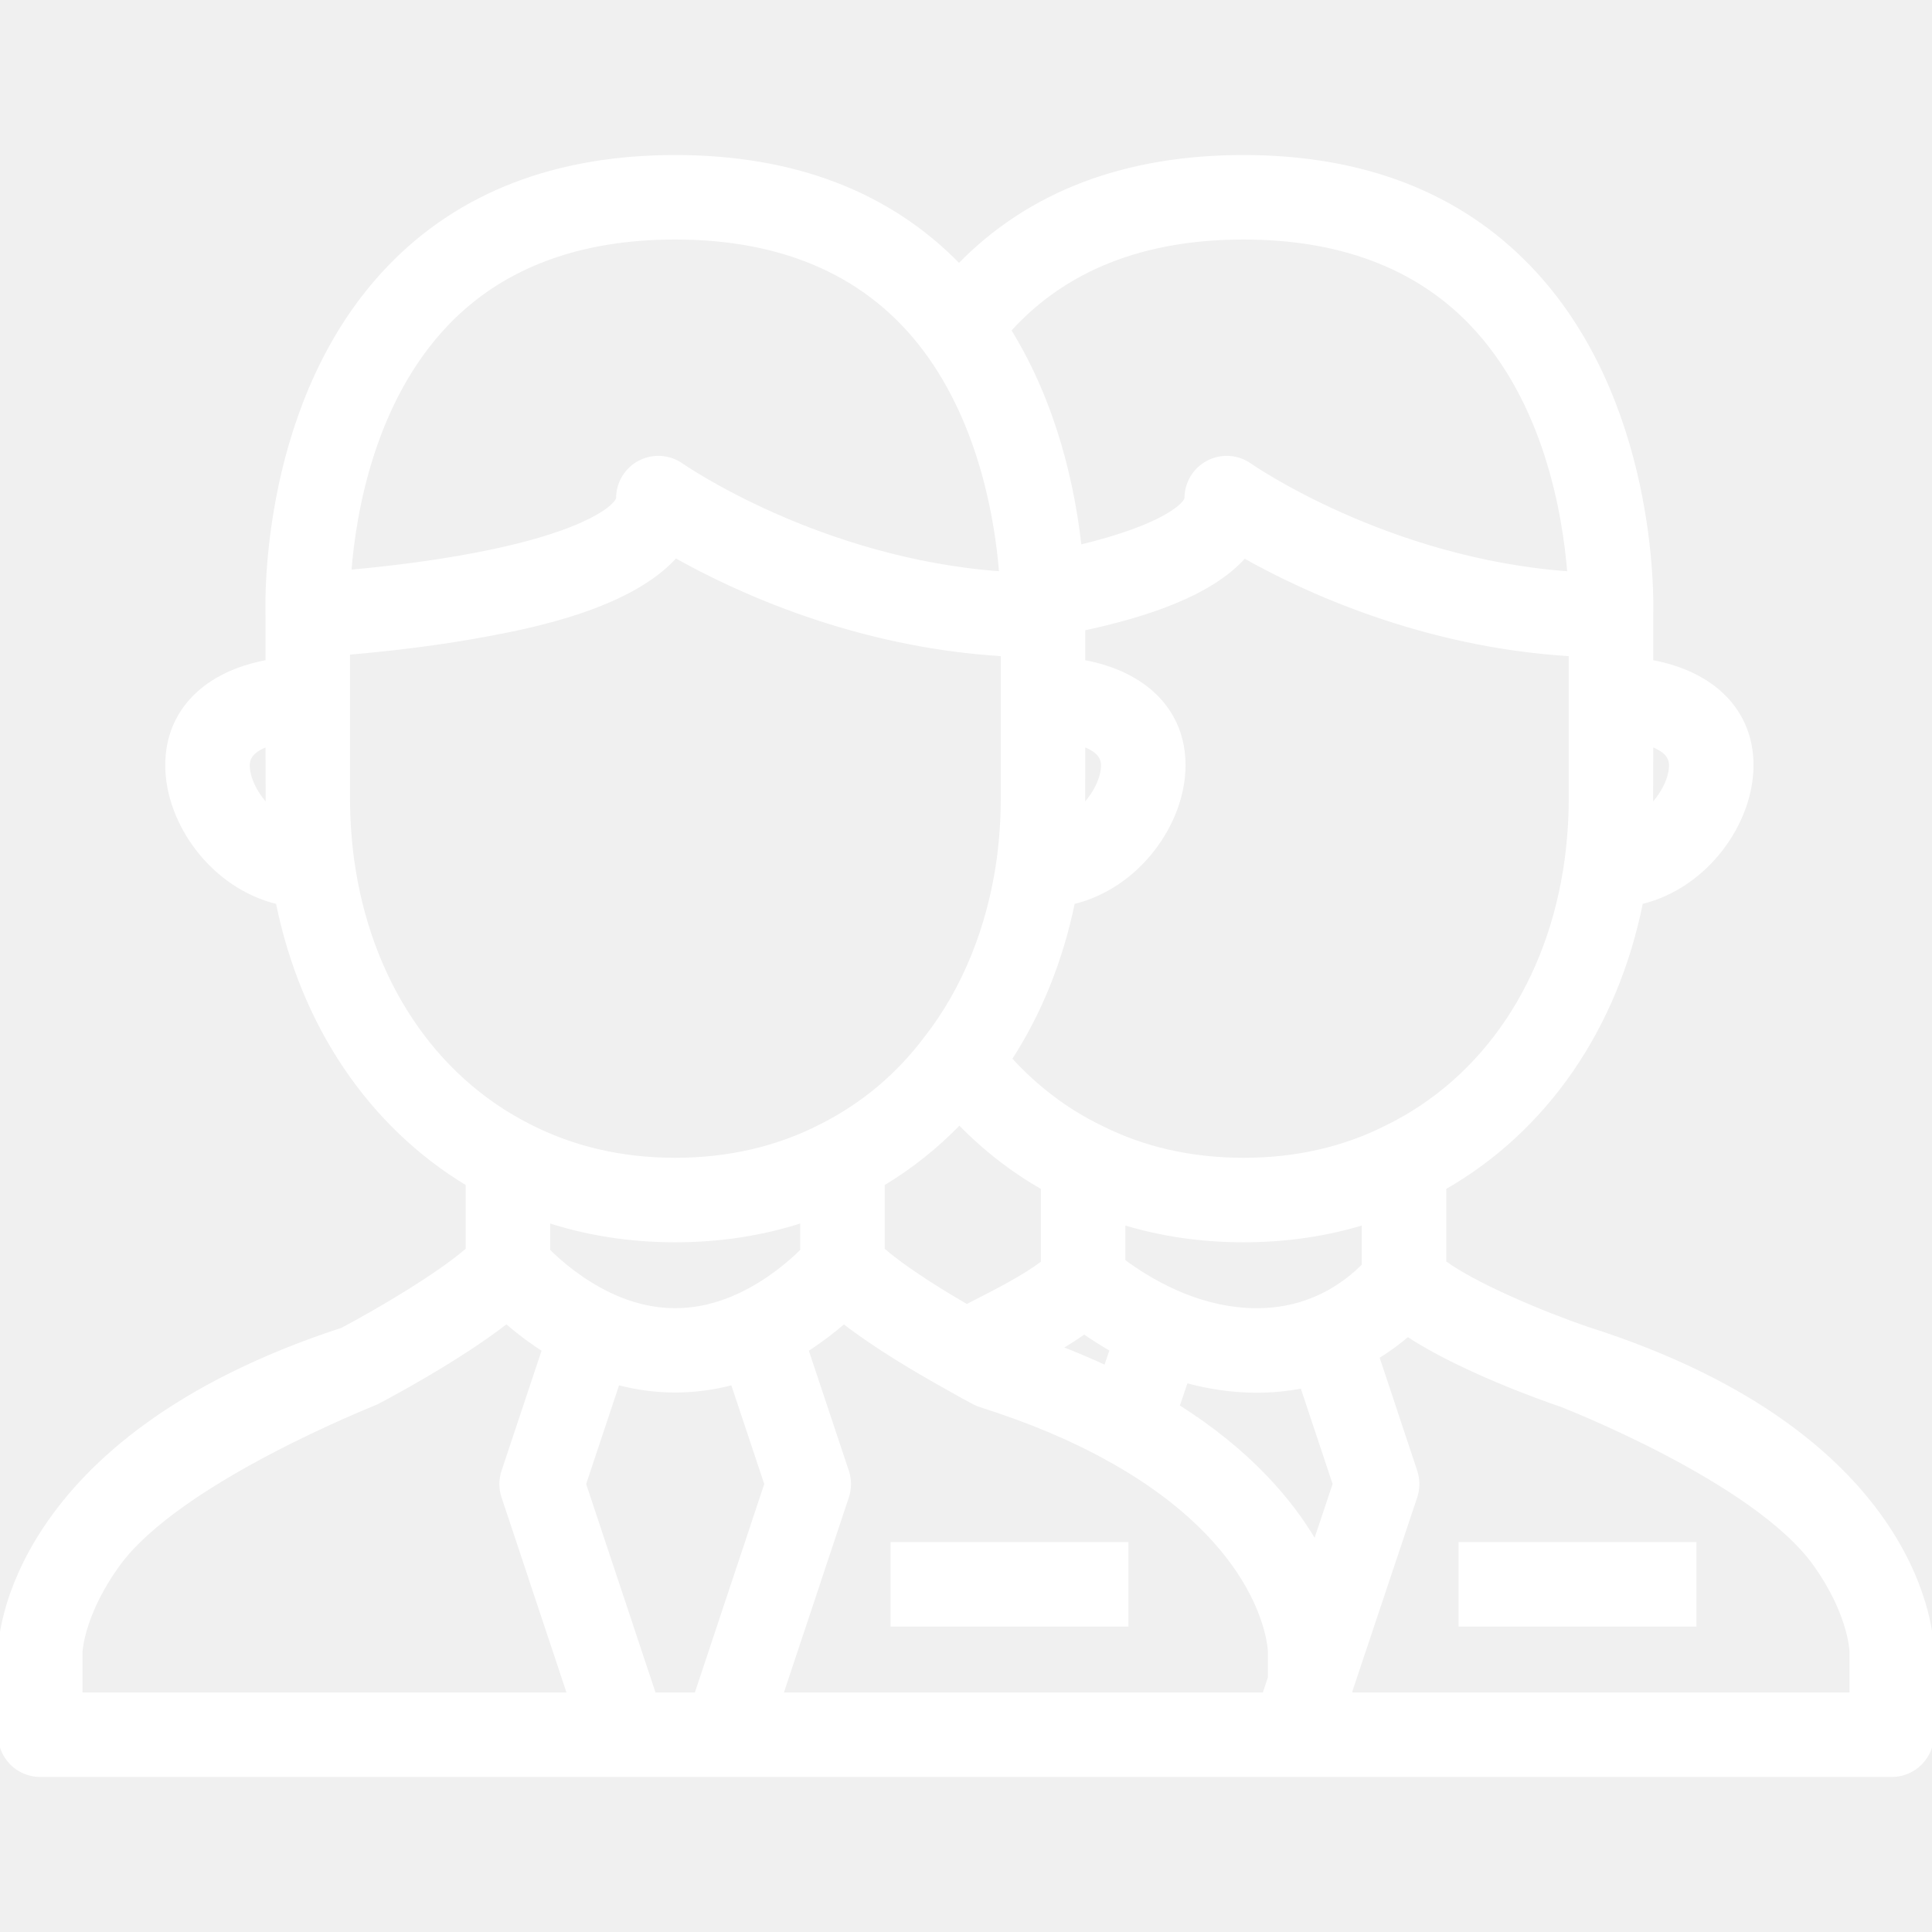
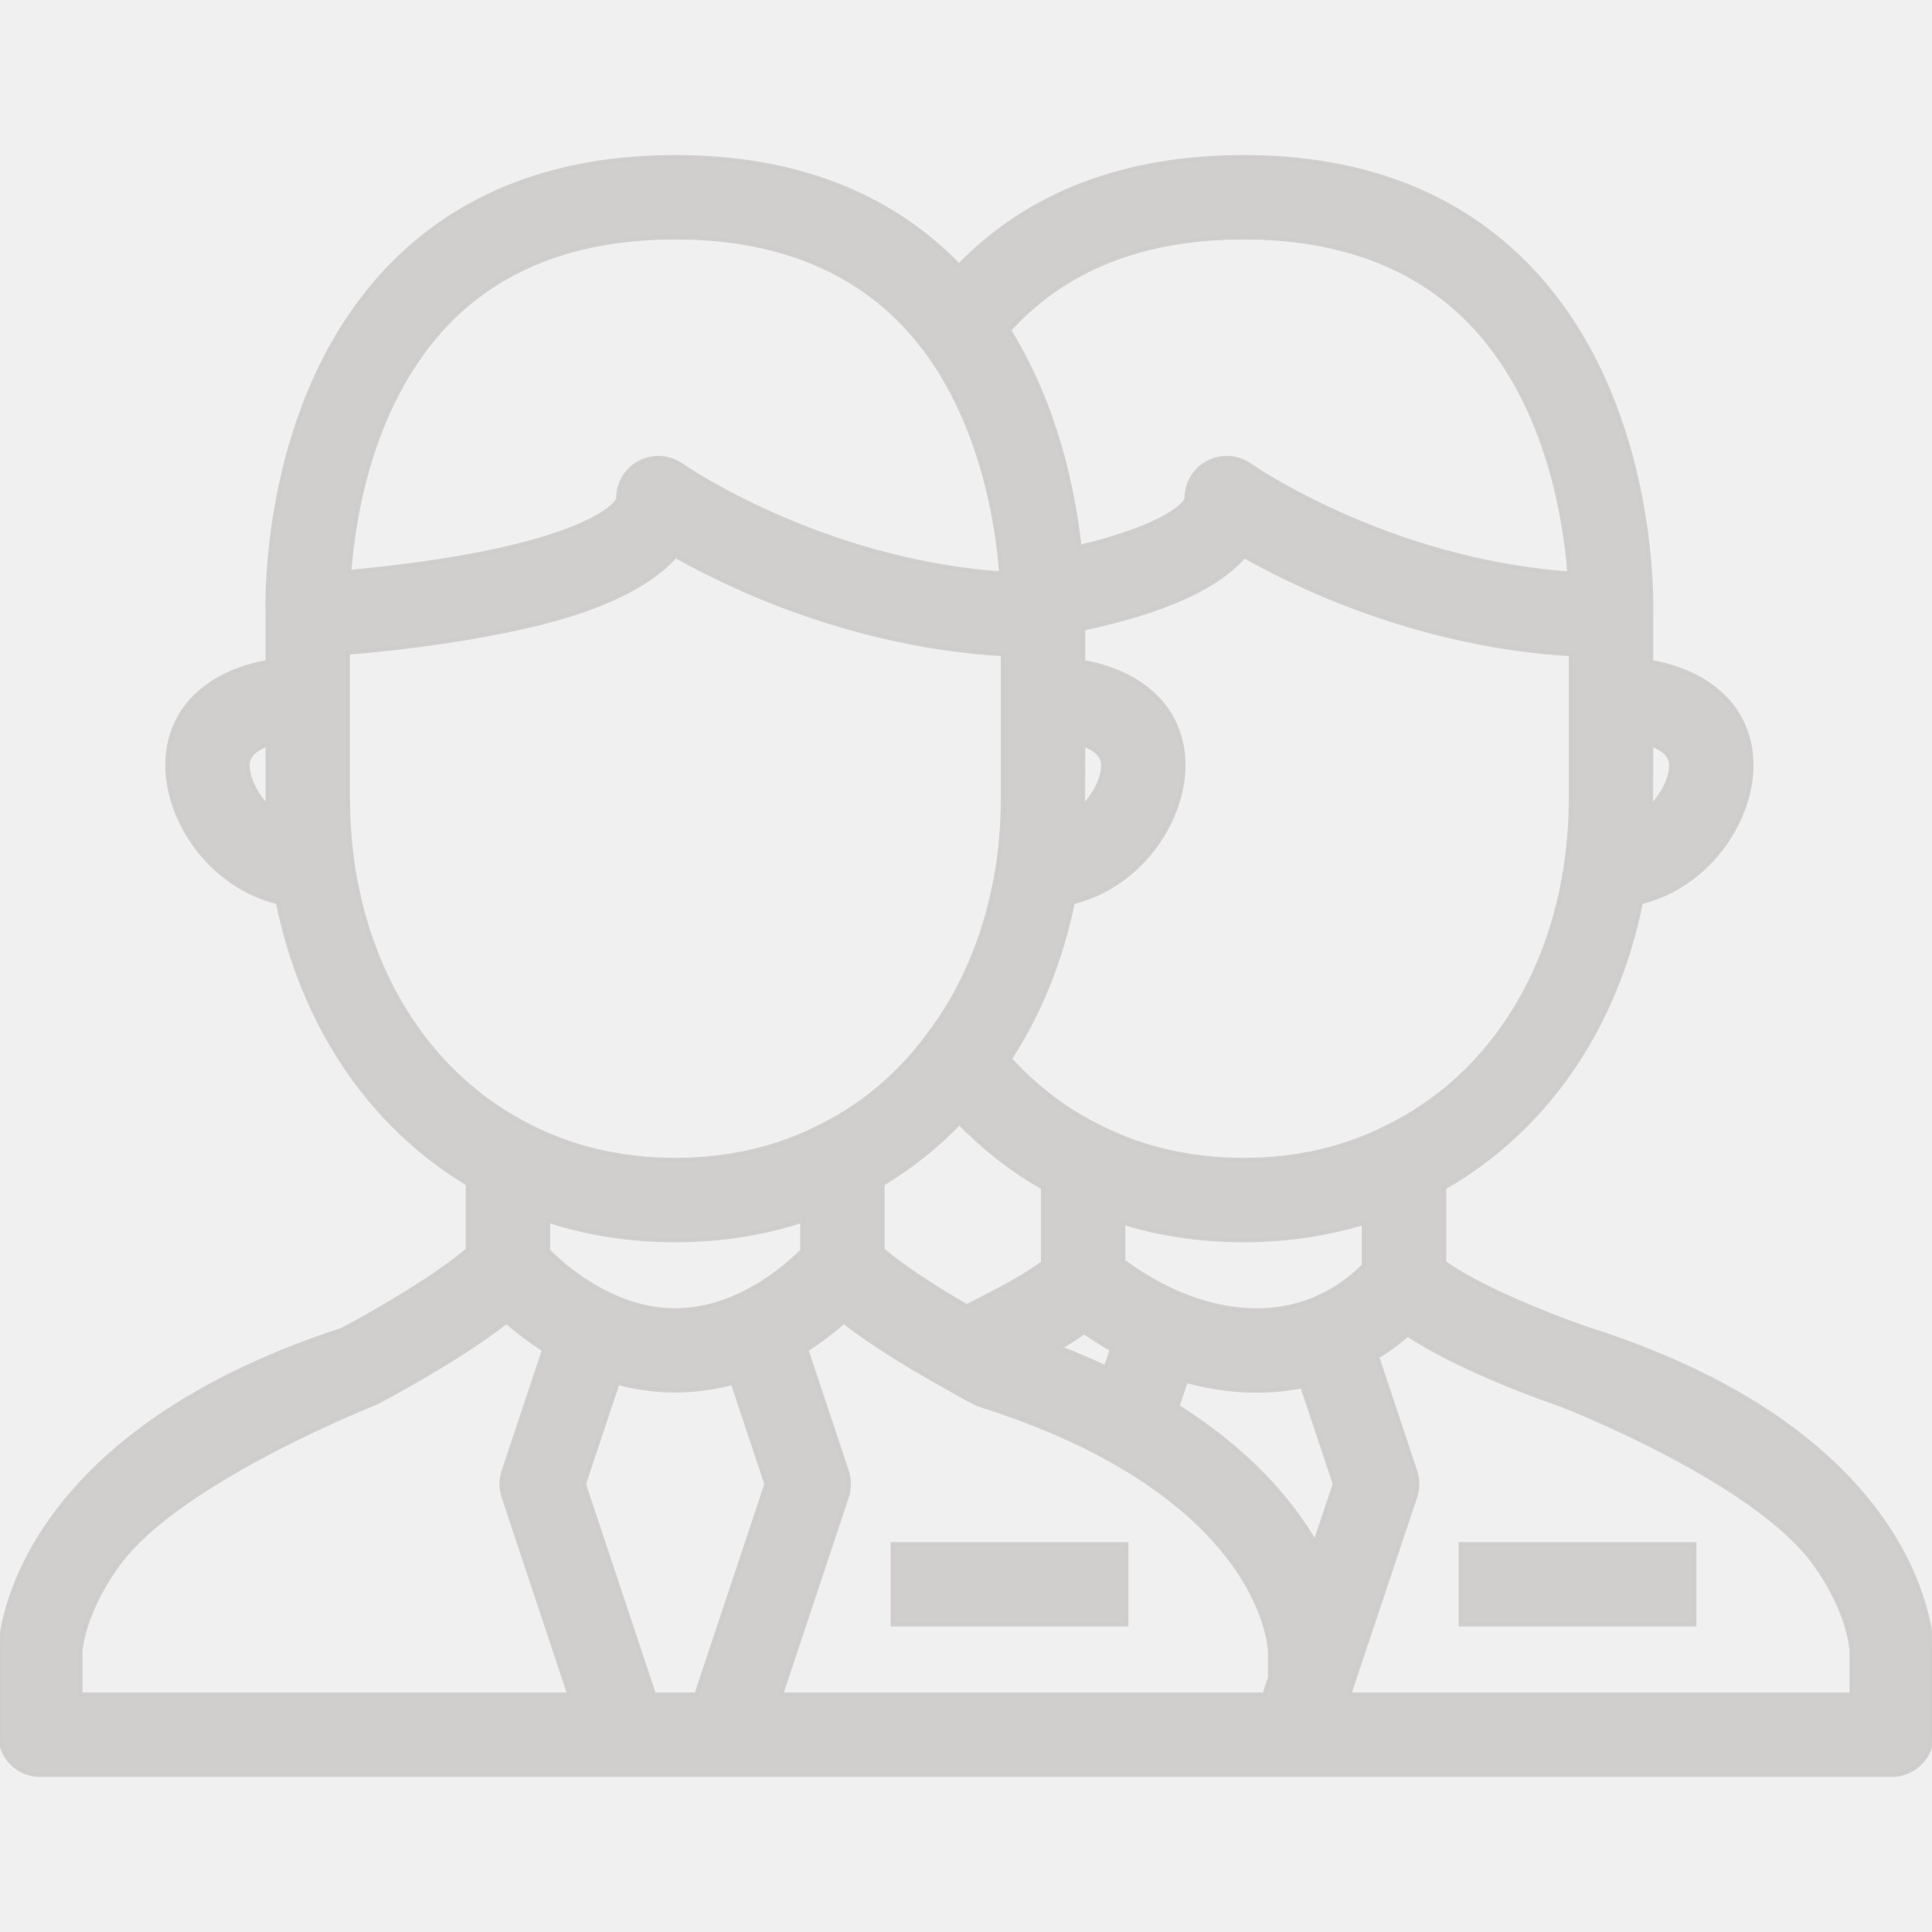
- <svg xmlns="http://www.w3.org/2000/svg" fill="#ffffff" version="1.1" id="Layer_1" viewBox="0 0 480.16 480.16" xml:space="preserve" width="800px" height="800px" stroke="#ffffff">
-   <g id="SVGRepo_bgCarrier" stroke-width="0" />
-   <g id="SVGRepo_tracerCarrier" stroke-linecap="round" stroke-linejoin="round" />
+ <svg xmlns="http://www.w3.org/2000/svg" xml:space="preserve" id="Layer_1" width="800" height="800" fill="#cecbcbee" stroke="#cecbcbee" viewBox="0 0 480.16 480.16">
  <g id="SVGRepo_iconCarrier">
-     <g>
-       <g>
-         <g>
-           <rect x="221.837" y="383.75" width="58.118" height="20" />
-           <path d="M394.438,330.221c-11.215-3.841-28.098-10.968-35.499-16.463v-18.566c25.231-14.443,42.65-39.743,48.906-70.967 c16.126-3.851,27.455-19.682,27.455-34.038c0-13.424-9.503-22.888-24.922-25.686v-11.417c0.137-4.198,1.055-53.931-30.314-86.589 c-17.506-18.226-41.394-27.467-71-27.467c-29.555,0-53.291,9.076-70.72,27.005c-17.404-17.926-41.069-27.005-70.538-27.005 c-29.699,0-53.638,9.263-71.151,27.532c-31.279,32.627-30.31,82.223-30.163,86.527v11.414 c-15.418,2.798-24.922,12.262-24.922,25.686c0,14.36,11.335,30.197,27.469,34.042c6.16,30.474,22.974,55.408,47.197,69.997 v16.367c-7.242,6.294-22.037,15.04-31.184,19.878C1.877,357.64,0.039,407.985,0.002,410.122C0.001,410.18,0,410.239,0,410.297 v20.835c0,5.523,4.478,10,10,10h460.16c5.522,0,10-4.477,10-10v-20.878C480.15,408.093,478.96,357.045,394.438,330.221z M410.379,185.053c2.727,0.945,4.922,2.516,4.922,5.134c0,3.149-1.92,7.183-4.954,10.267 C410.356,199.823,410.379,185.053,410.379,185.053z M61.57,190.187c0-2.618,2.195-4.189,4.922-5.134 c0,0,0.023,14.77,0.032,15.401C63.49,197.37,61.57,193.336,61.57,190.187z M390.38,198.56L390.38,198.56 c-0.001,4.898-0.341,9.958-1.008,15.01c-4.116,30.462-20.451,54.744-44.813,66.618c-0.041,0.02-0.081,0.04-0.122,0.06 c-10.527,5.309-22.428,8-35.372,8c-12.944,0-24.845-2.692-35.372-8c-0.051-0.025-0.102-0.05-0.153-0.075 c-8.45-4.082-16.004-9.801-22.551-16.996c7.409-11.404,12.736-24.62,15.669-38.943c16.143-3.838,27.486-19.681,27.486-34.046 c0-13.424-9.503-22.888-24.922-25.686v-8.265c15.191-3.265,31.633-8.48,40.026-18.001c14.767,8.324,44.369,22.158,81.132,24.366 V198.56z M338.939,303.914v10.582c-2.238,2.308-6.475,6-12.619,8.487c-4.306,1.757-9.005,2.648-13.967,2.648 c-6.421,0-13.067-1.467-19.722-4.347c-5.879-2.569-10.562-5.696-13.442-7.849v-9.521c9.386,2.874,19.38,4.333,29.875,4.333 C319.56,308.247,329.553,306.788,338.939,303.914z M276.312,335.415l-1.506,4.419c-3.64-1.695-7.439-3.311-11.417-4.854 c2.109-1.242,4.162-2.535,6.08-3.899C271.407,332.434,273.706,333.922,276.312,335.415z M259.189,295.196v18.616 c-4.441,3.444-11.615,7.102-17.131,9.914c-0.605,0.309-1.202,0.613-1.789,0.914c-9.23-5.344-16.602-10.304-20.893-14.044v-16.361 c7.002-4.205,13.374-9.28,19.061-15.18C244.666,285.465,251.608,290.862,259.189,295.196z M269.189,200.454 c0.009-0.631,0.032-15.401,0.032-15.401c2.728,0.945,4.922,2.517,4.922,5.134C274.143,193.336,272.223,197.37,269.189,200.454z M309.064,59.028c23.905,0,42.913,7.145,56.495,21.237c18.603,19.301,23.31,47.435,24.472,62.253 c-45.345-3.252-79.016-26.631-79.363-26.876c-3.051-2.166-7.056-2.45-10.379-0.733c-3.324,1.716-5.413,5.145-5.413,8.886 c0,1.304-5.044,6.971-26.575,12.115c-1.556-14.247-5.868-35.021-17.517-53.846C264.553,66.787,284.117,59.028,309.064,59.028z M111.093,80.4c13.595-14.182,32.677-21.373,56.714-21.373c27.445,0,48.393,9.444,62.256,28.068 c14.1,18.957,17.8,43.033,18.756,55.417c-45.338-3.267-79.07-26.633-79.417-26.878c-3.051-2.162-7.055-2.441-10.374-0.725 c-3.322,1.717-5.408,5.144-5.408,8.883c0,1.444-6.275,8.482-35.269,14.045c-11.615,2.229-23.361,3.545-31.527,4.277 C87.978,127.268,92.666,99.622,111.093,80.4z M87.503,213.599c-0.671-5.074-1.011-10.134-1.011-15.039v-36.332 c8.608-0.722,21.951-2.134,35.44-4.712c9.744-1.862,34.666-6.624,45.964-19.345c14.751,8.315,44.457,22.215,81.324,24.429v35.959 c0,4.898-0.34,9.958-1.001,14.972c-2.356,16.946-8.554,32.257-17.921,44.276c-0.038,0.049-0.075,0.098-0.112,0.147 c-6.985,9.314-15.703,16.646-25.998,21.839c-10.858,5.61-23.099,8.454-36.382,8.454c-13.284,0-25.524-2.844-36.447-8.488 C107.603,267.706,91.614,243.573,87.503,213.599z M199.376,303.399v7.46c-2.858,2.828-8.279,7.572-15.421,10.952 c-10.683,5.07-21.608,5.073-32.307-0.004c-7.122-3.371-12.55-8.122-15.412-10.952v-7.461c9.905,3.221,20.469,4.854,31.571,4.854 C178.918,308.248,189.491,306.612,199.376,303.399z M20,421.133v-10.61c0.071-1.069,0.909-10.065,9.313-21.672 c15.131-20.899,63.773-40.009,64.274-40.271c2.436-1.273,20.149-10.647,32.291-20.075c2.527,2.197,5.662,4.641,9.306,6.977 l-10.061,30.184c-0.684,2.051-0.684,4.269-0.001,6.32l16.356,49.147H20z M173.057,421.133h-10.5L145.15,368.83l8.376-25.127 c9.448,2.506,19.118,2.505,28.561,0.001l8.376,25.126L173.057,421.133z M315.611,416.948l-1.395,4.184H194.135l16.356-49.147 c0.683-2.051,0.683-4.269-0.002-6.32l-10.062-30.184c3.639-2.333,6.771-4.772,9.295-6.966 c7.537,5.851,17.393,11.749,25.436,16.22c4.094,2.353,6.88,3.8,6.997,3.861c0.504,0.261,1.028,0.479,1.568,0.651 c12.328,3.927,22.779,8.328,31.981,13.473c38.138,21.141,39.838,46.08,39.907,47.705V416.948z M326.849,383.369 c-6.125-10.506-16.533-22.684-34.212-33.856l2.152-6.313c5.871,1.612,11.748,2.432,17.565,2.432c3.854,0,7.624-0.365,11.28-1.08 l8.085,24.265L326.849,383.369z M460.16,421.132H335.612v-0.891L351.744,372c0.687-2.053,0.689-4.274,0.006-6.329l-9.455-28.441 c2.96-1.82,5.486-3.73,7.554-5.525c13.23,8.686,33.465,15.851,38.227,17.476c0.07,0.024,48.005,18.605,62.989,39.514 c8.438,11.773,9.056,20.895,9.095,21.738V421.132z" />
-           <rect x="362.995" y="383.75" width="58.118" height="20" />
-         </g>
-       </g>
-     </g>
+     <path d="M221.837 383.75h58.118v20h-58.118z" />
+     <path d="M394.438 330.221c-11.215-3.841-28.098-10.968-35.499-16.463v-18.566c25.231-14.443 42.65-39.743 48.906-70.967 16.126-3.851 27.455-19.682 27.455-34.038 0-13.424-9.503-22.888-24.922-25.686v-11.417c.137-4.198 1.055-53.931-30.314-86.589-17.506-18.226-41.394-27.467-71-27.467-29.555 0-53.291 9.076-70.72 27.005-17.404-17.926-41.069-27.005-70.538-27.005-29.699 0-53.638 9.263-71.151 27.532-31.279 32.627-30.31 82.223-30.163 86.527v11.414c-15.418 2.798-24.922 12.262-24.922 25.686 0 14.36 11.335 30.197 27.469 34.042 6.16 30.474 22.974 55.408 47.197 69.997v16.367c-7.242 6.294-22.037 15.04-31.184 19.878C1.877 357.64.039 407.985.002 410.122l-.002.175v20.835c0 5.523 4.478 10 10 10h460.16c5.522 0 10-4.477 10-10v-20.878c-.01-2.161-1.2-53.209-85.722-80.033zm15.941-145.168c2.727.945 4.922 2.516 4.922 5.134 0 3.149-1.92 7.183-4.954 10.267.009-.631.032-15.401.032-15.401zM61.57 190.187c0-2.618 2.195-4.189 4.922-5.134 0 0 .023 14.77.032 15.401-3.034-3.084-4.954-7.118-4.954-10.267zm328.81 8.373a115 115 0 0 1-1.008 15.01c-4.116 30.462-20.451 54.744-44.813 66.618l-.122.06c-10.527 5.309-22.428 8-35.372 8s-24.845-2.692-35.372-8l-.153-.075c-8.45-4.082-16.004-9.801-22.551-16.996 7.409-11.404 12.736-24.62 15.669-38.943 16.143-3.838 27.486-19.681 27.486-34.046 0-13.424-9.503-22.888-24.922-25.686v-8.265c15.191-3.265 31.633-8.48 40.026-18.001 14.767 8.324 44.369 22.158 81.132 24.366zm-51.441 105.354v10.582a37.3 37.3 0 0 1-12.619 8.487c-4.306 1.757-9.005 2.648-13.967 2.648-6.421 0-13.067-1.467-19.722-4.347-5.879-2.569-10.562-5.696-13.442-7.849v-9.521c9.386 2.874 19.38 4.333 29.875 4.333s20.489-1.459 29.875-4.333zm-62.627 31.501-1.506 4.419a189 189 0 0 0-11.417-4.854c2.109-1.242 4.162-2.535 6.08-3.899a91 91 0 0 0 6.843 4.334zm-17.123-40.219v18.616c-4.441 3.444-11.615 7.102-17.131 9.914l-1.789.914c-9.23-5.344-16.602-10.304-20.893-14.044v-16.361a92.7 92.7 0 0 0 19.061-15.18c6.229 6.41 13.171 11.807 20.752 16.141zm10-94.742c.009-.631.032-15.401.032-15.401 2.728.945 4.922 2.517 4.922 5.134 0 3.149-1.92 7.183-4.954 10.267zm39.875-141.426c23.905 0 42.913 7.145 56.495 21.237 18.603 19.301 23.31 47.435 24.472 62.253-45.345-3.252-79.016-26.631-79.363-26.876a10 10 0 0 0-15.792 8.153c0 1.304-5.044 6.971-26.575 12.115-1.556-14.247-5.868-35.021-17.517-53.846 13.769-15.277 33.333-23.036 58.28-23.036zM111.093 80.4c13.595-14.182 32.677-21.373 56.714-21.373 27.445 0 48.393 9.444 62.256 28.068 14.1 18.957 17.8 43.033 18.756 55.417-45.338-3.267-79.07-26.633-79.417-26.878a10 10 0 0 0-15.782 8.158c0 1.444-6.275 8.482-35.269 14.045-11.615 2.229-23.361 3.545-31.527 4.277 1.154-14.846 5.842-42.492 24.269-61.714zm-23.59 133.199a115 115 0 0 1-1.011-15.039v-36.332c8.608-.722 21.951-2.134 35.44-4.712 9.744-1.862 34.666-6.624 45.964-19.345 14.751 8.315 44.457 22.215 81.324 24.429v35.959c0 4.898-.34 9.958-1.001 14.972-2.356 16.946-8.554 32.257-17.921 44.276l-.112.147c-6.985 9.314-15.703 16.646-25.998 21.839-10.858 5.61-23.099 8.454-36.382 8.454-13.284 0-25.524-2.844-36.447-8.488-23.756-12.053-39.745-36.186-43.856-66.16zm111.873 89.8v7.46c-2.858 2.828-8.279 7.572-15.421 10.952-10.683 5.07-21.608 5.073-32.307-.004-7.122-3.371-12.55-8.122-15.412-10.952v-7.461c9.905 3.221 20.469 4.854 31.571 4.854 11.111 0 21.684-1.636 31.569-4.849zM20 421.133v-10.61c.071-1.069.909-10.065 9.313-21.672 15.131-20.899 63.773-40.009 64.274-40.271 2.436-1.273 20.149-10.647 32.291-20.075a80.5 80.5 0 0 0 9.306 6.977l-10.061 30.184a10 10 0 0 0-.001 6.32l16.356 49.147zm153.057 0h-10.5L145.15 368.83l8.376-25.127c9.448 2.506 19.118 2.505 28.561.001l8.376 25.126zm142.554-4.185-1.395 4.184H194.135l16.356-49.147a10 10 0 0 0-.002-6.32l-10.062-30.184a80.5 80.5 0 0 0 9.295-6.966c7.537 5.851 17.393 11.749 25.436 16.22 4.094 2.353 6.88 3.8 6.997 3.861q.757.392 1.568.651c12.328 3.927 22.779 8.328 31.981 13.473 38.138 21.141 39.838 46.08 39.907 47.705zm11.238-33.579c-6.125-10.506-16.533-22.684-34.212-33.856l2.152-6.313c5.871 1.612 11.748 2.432 17.565 2.432 3.854 0 7.624-.365 11.28-1.08l8.085 24.265zm133.311 37.763H335.612v-.891L351.744 372c.687-2.053.689-4.274.006-6.329l-9.455-28.441a57.6 57.6 0 0 0 7.554-5.525c13.23 8.686 33.465 15.851 38.227 17.476.07.024 48.005 18.605 62.989 39.514 8.438 11.773 9.056 20.895 9.095 21.738z" />
+     <path d="M362.995 383.75h58.118v20h-58.118z" />
  </g>
</svg>
